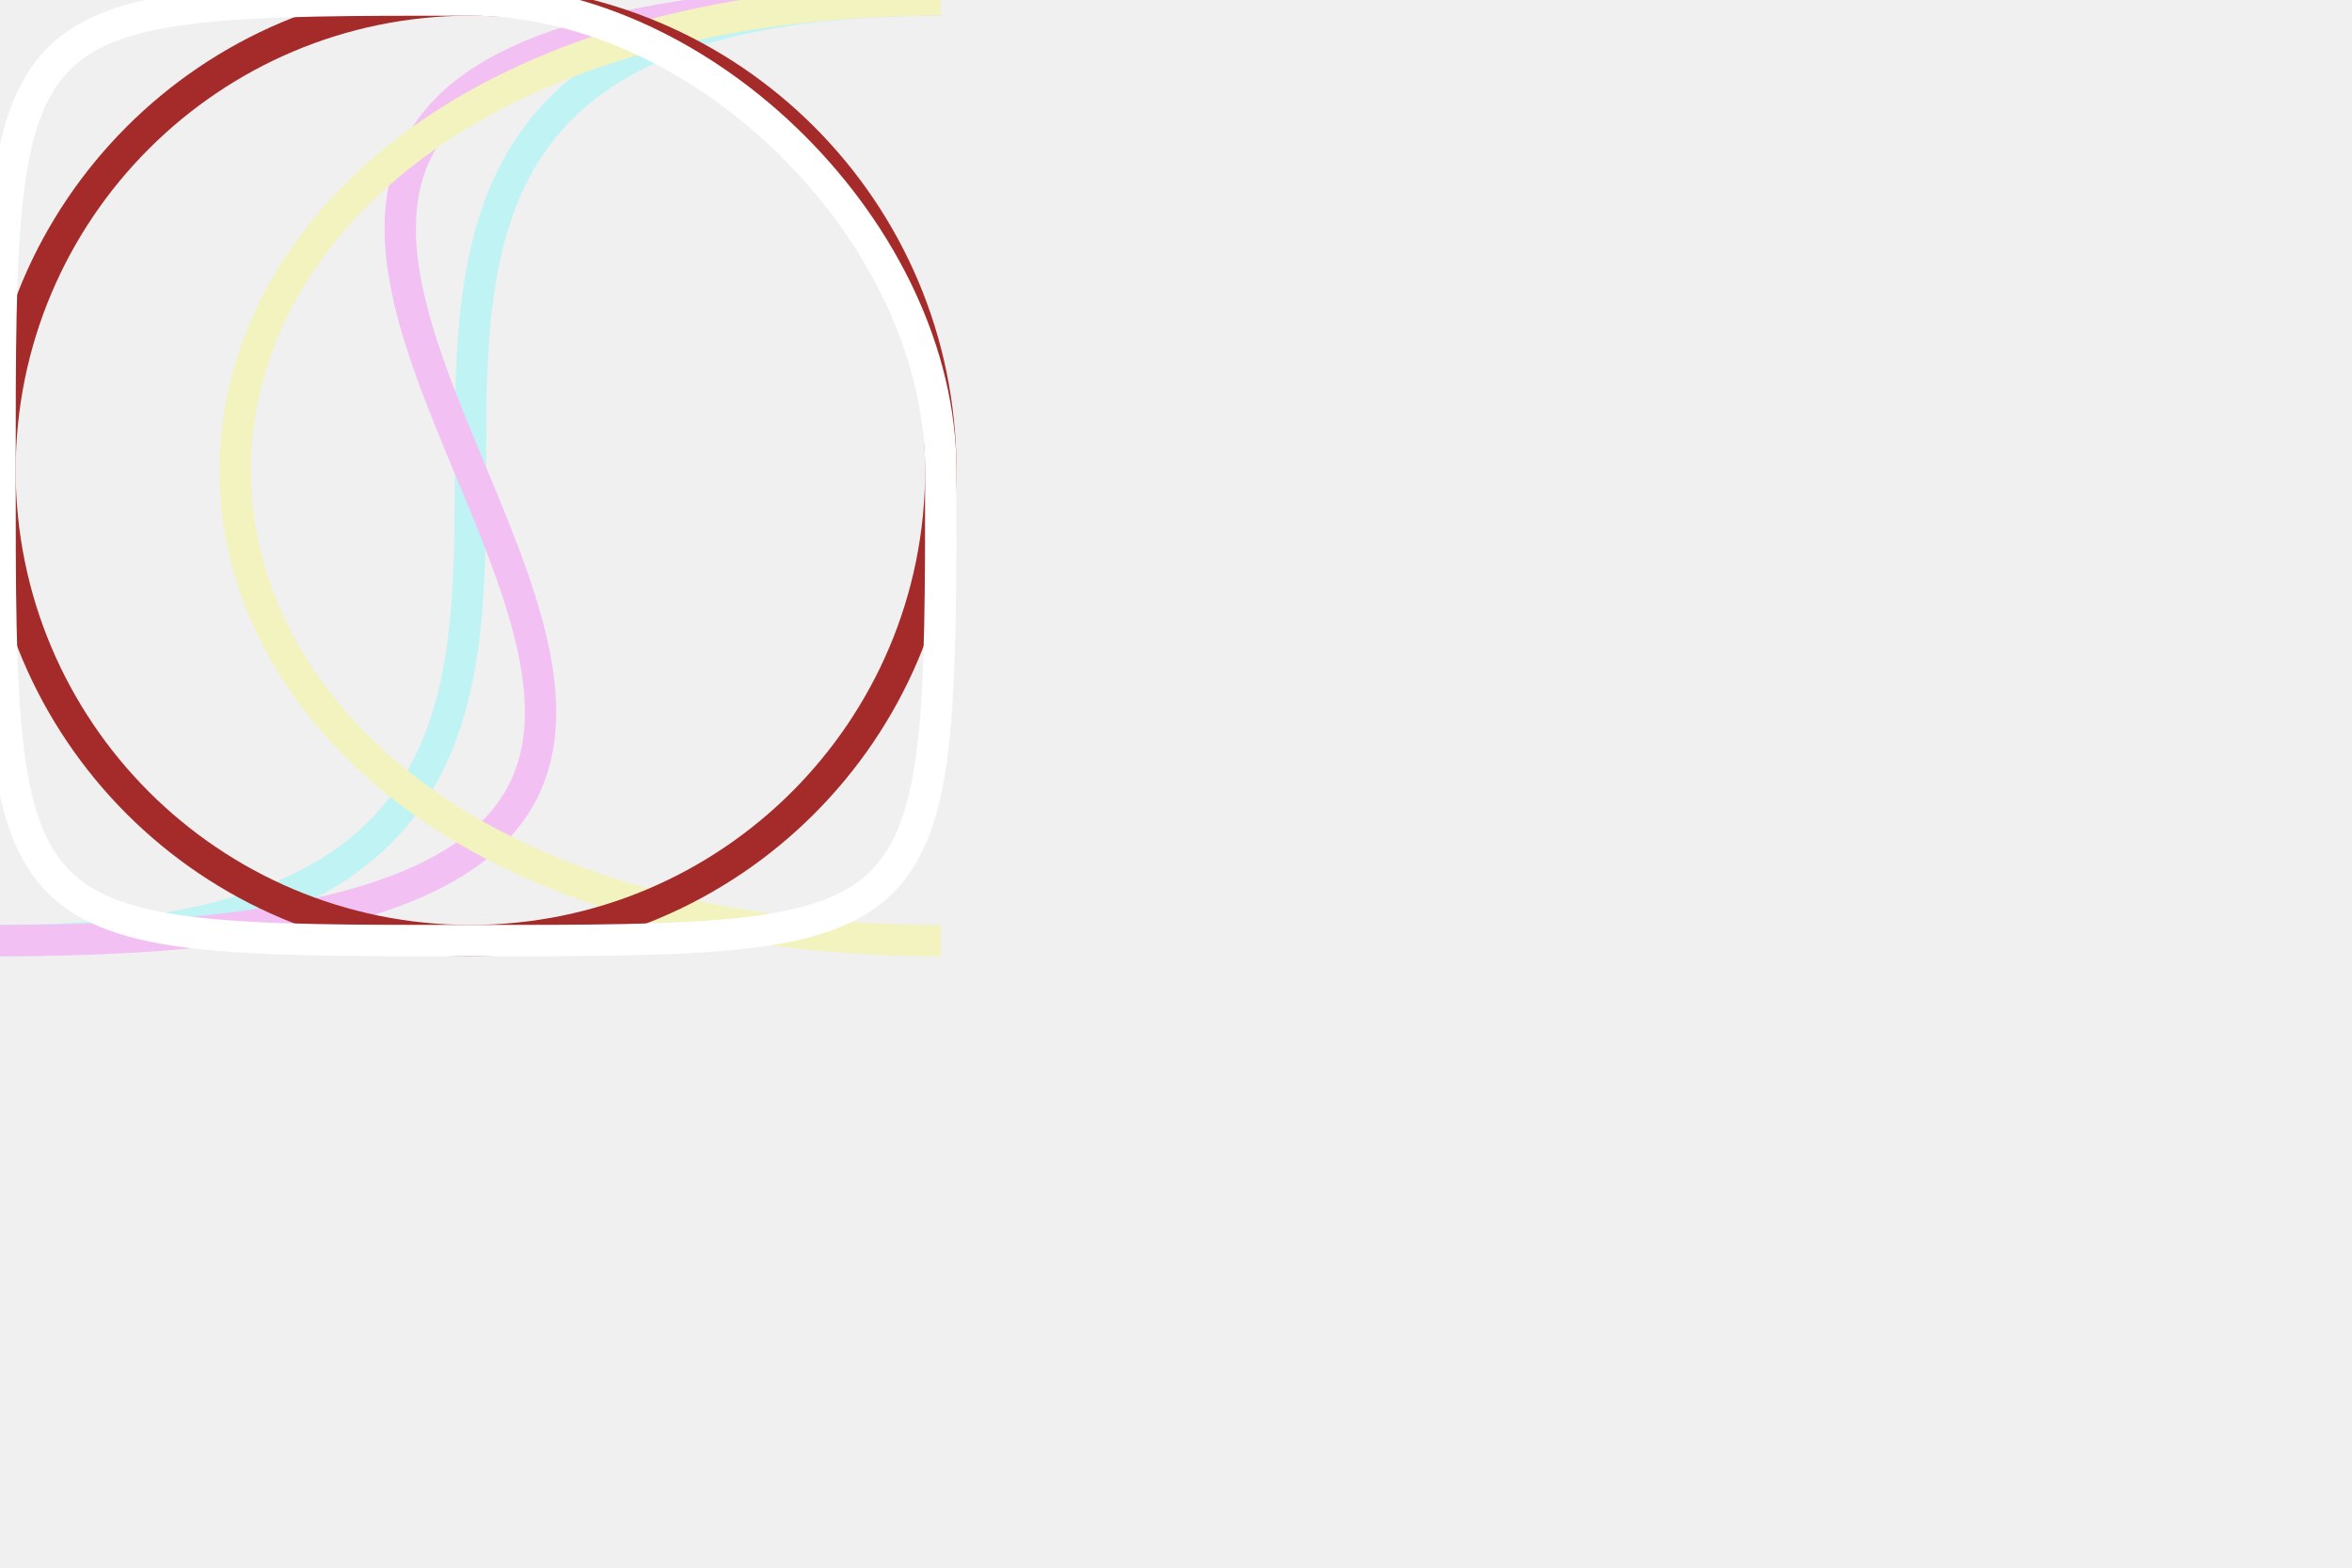
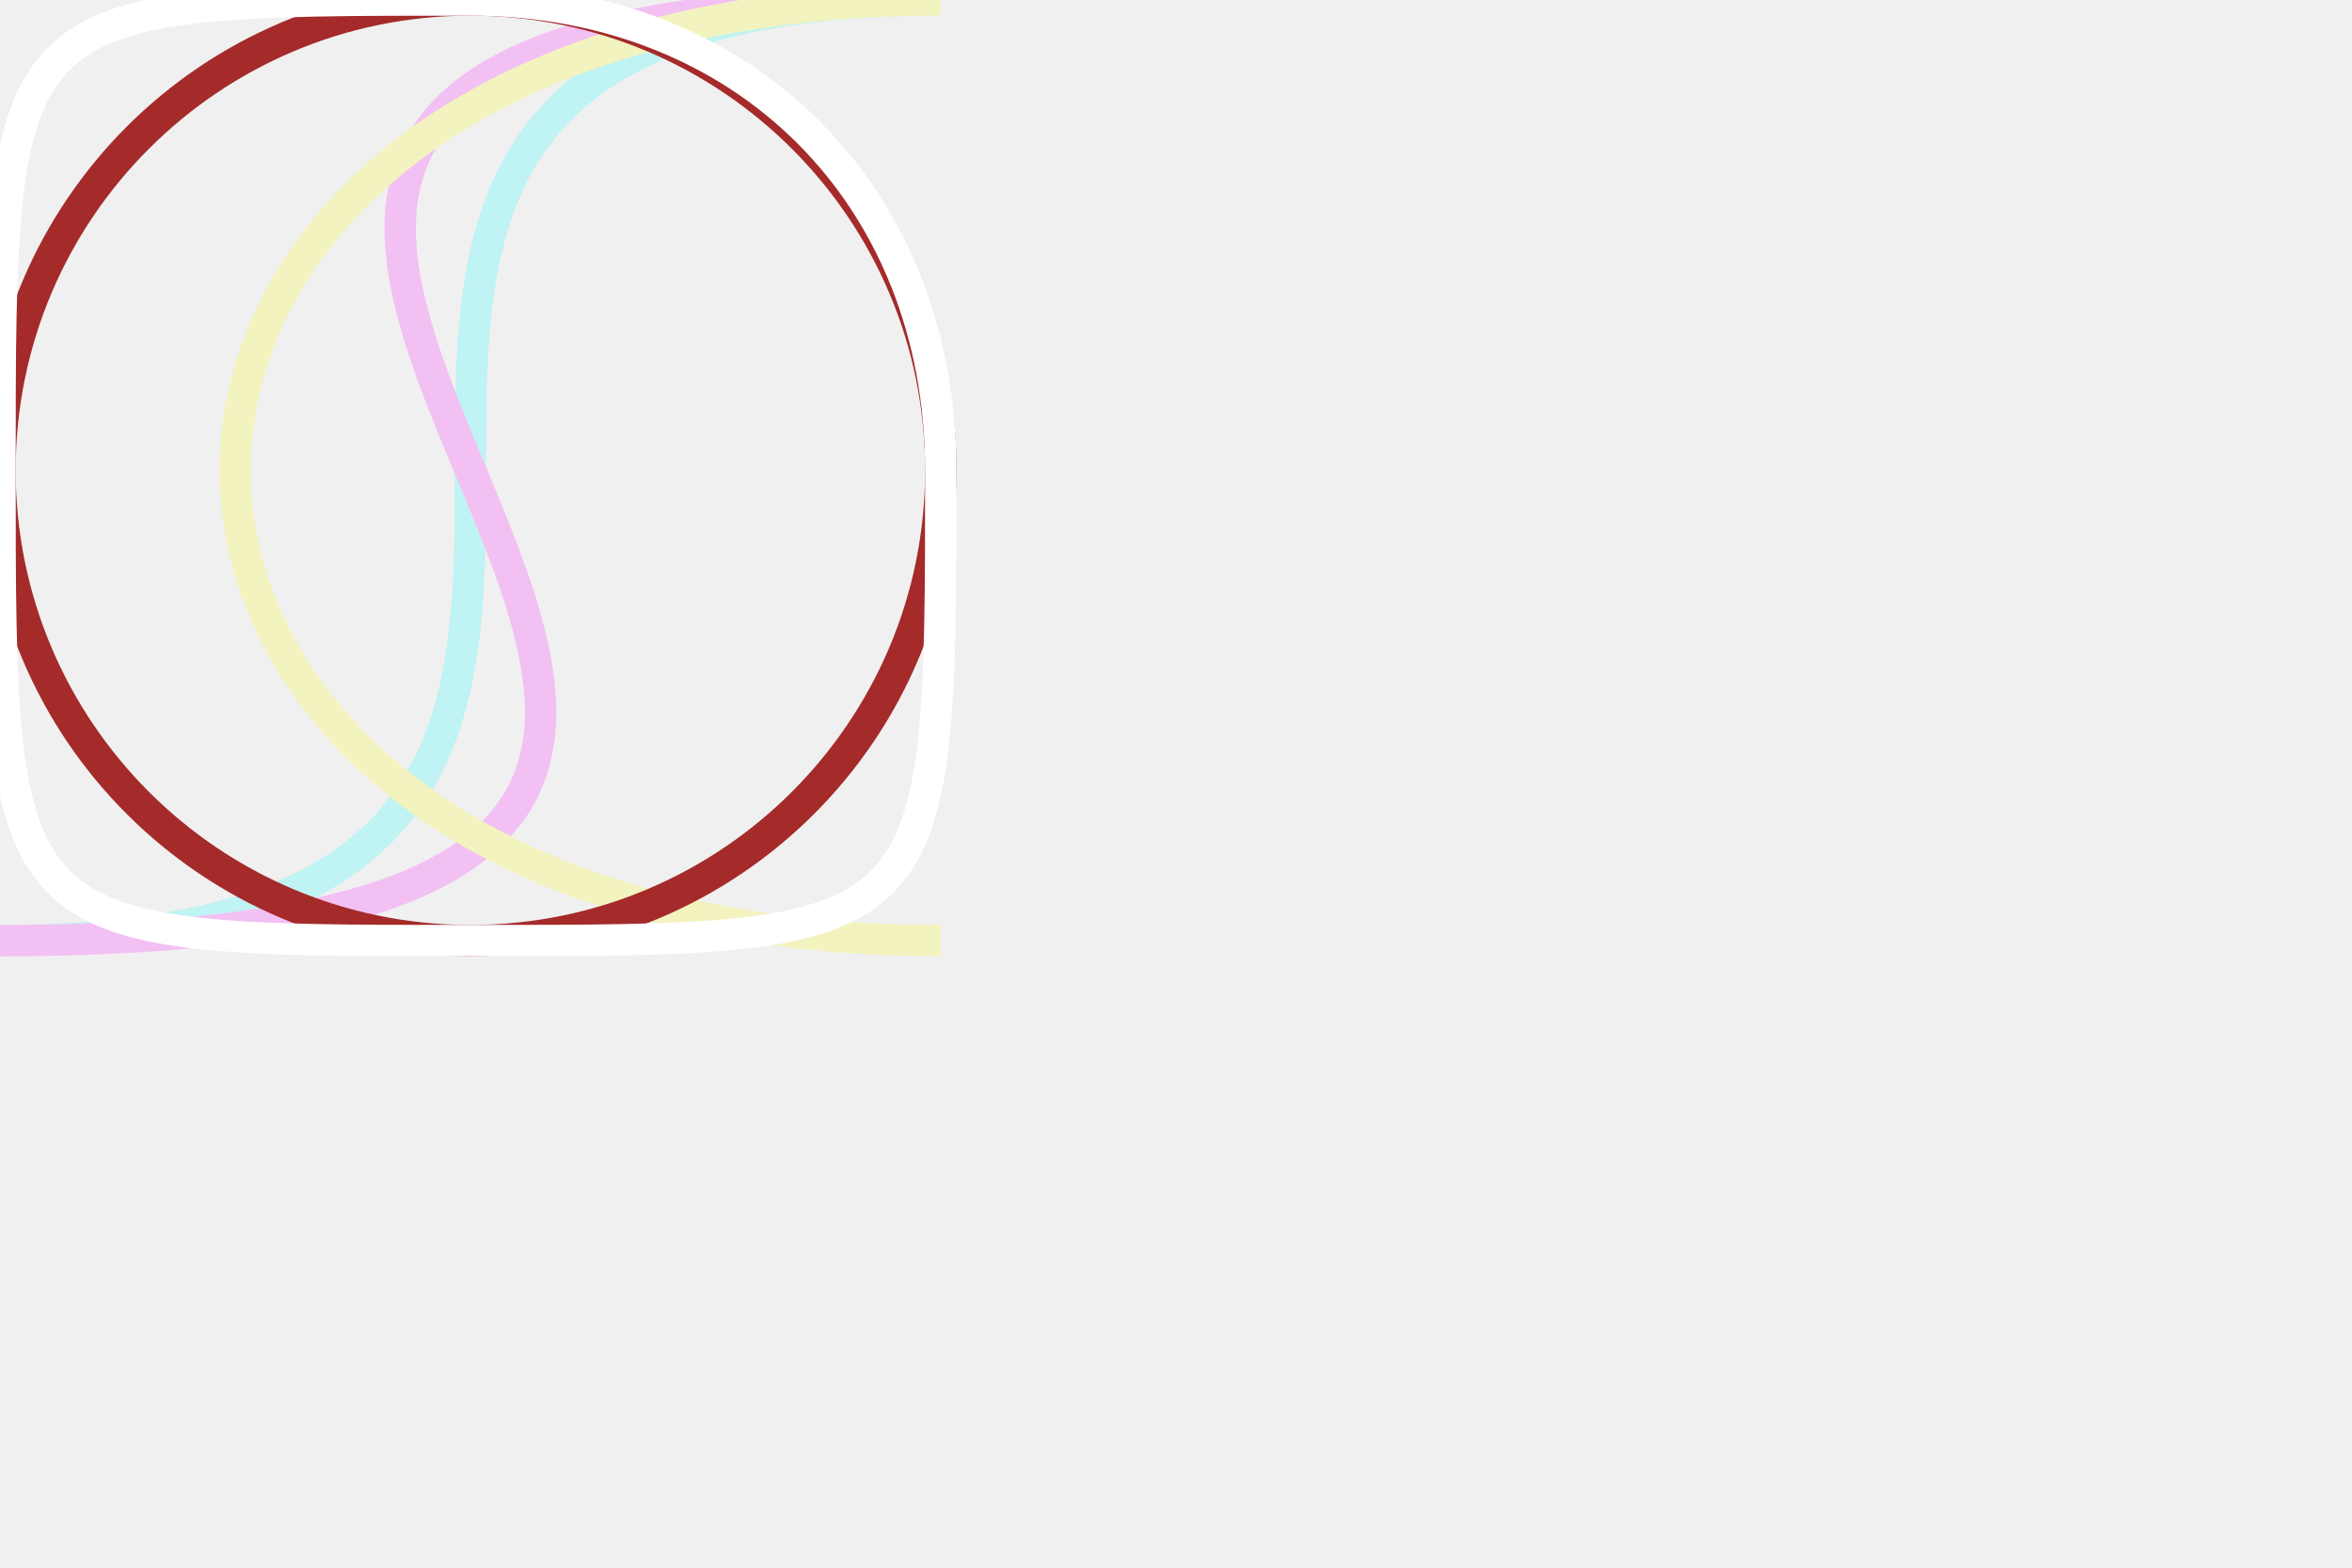
<svg xmlns="http://www.w3.org/2000/svg" width="600" height="400" viewbox="0 0 600 400">
  <g opacity="0.2">
    <path d="M 240 0            C 0 0 240 240 0 240" stroke="#0FF" stroke-width="8" fill="none" />
    <path d="M 240 0            C -100 0 340 240 0 240" stroke="#F0F" stroke-width="8" fill="none" />
    <path d="M 240 0            C 0 0 0 240 240 240" stroke="#FF0" stroke-width="8" fill="none" />
  </g>
  <circle cx="120" cy="120" r="120" stroke="brown" stroke-width="8" fill="none" />
-   <path d="M 120 0            C 180 0 240 60 240 120            C 240 240 240 240 120 240            C 0 240 0 240 0 120            C 0 0 0 0 120 0" stroke="#FFF" stroke-width="8" fill="none" />
+   <path d="M 120 0            C 190 0 240 50 240 120            C 240 240 240 240 120 240            C 0 240 0 240 0 120            C 0 0 0 0 120 0" stroke="#FFF" stroke-width="8" fill="none" />
</svg>
